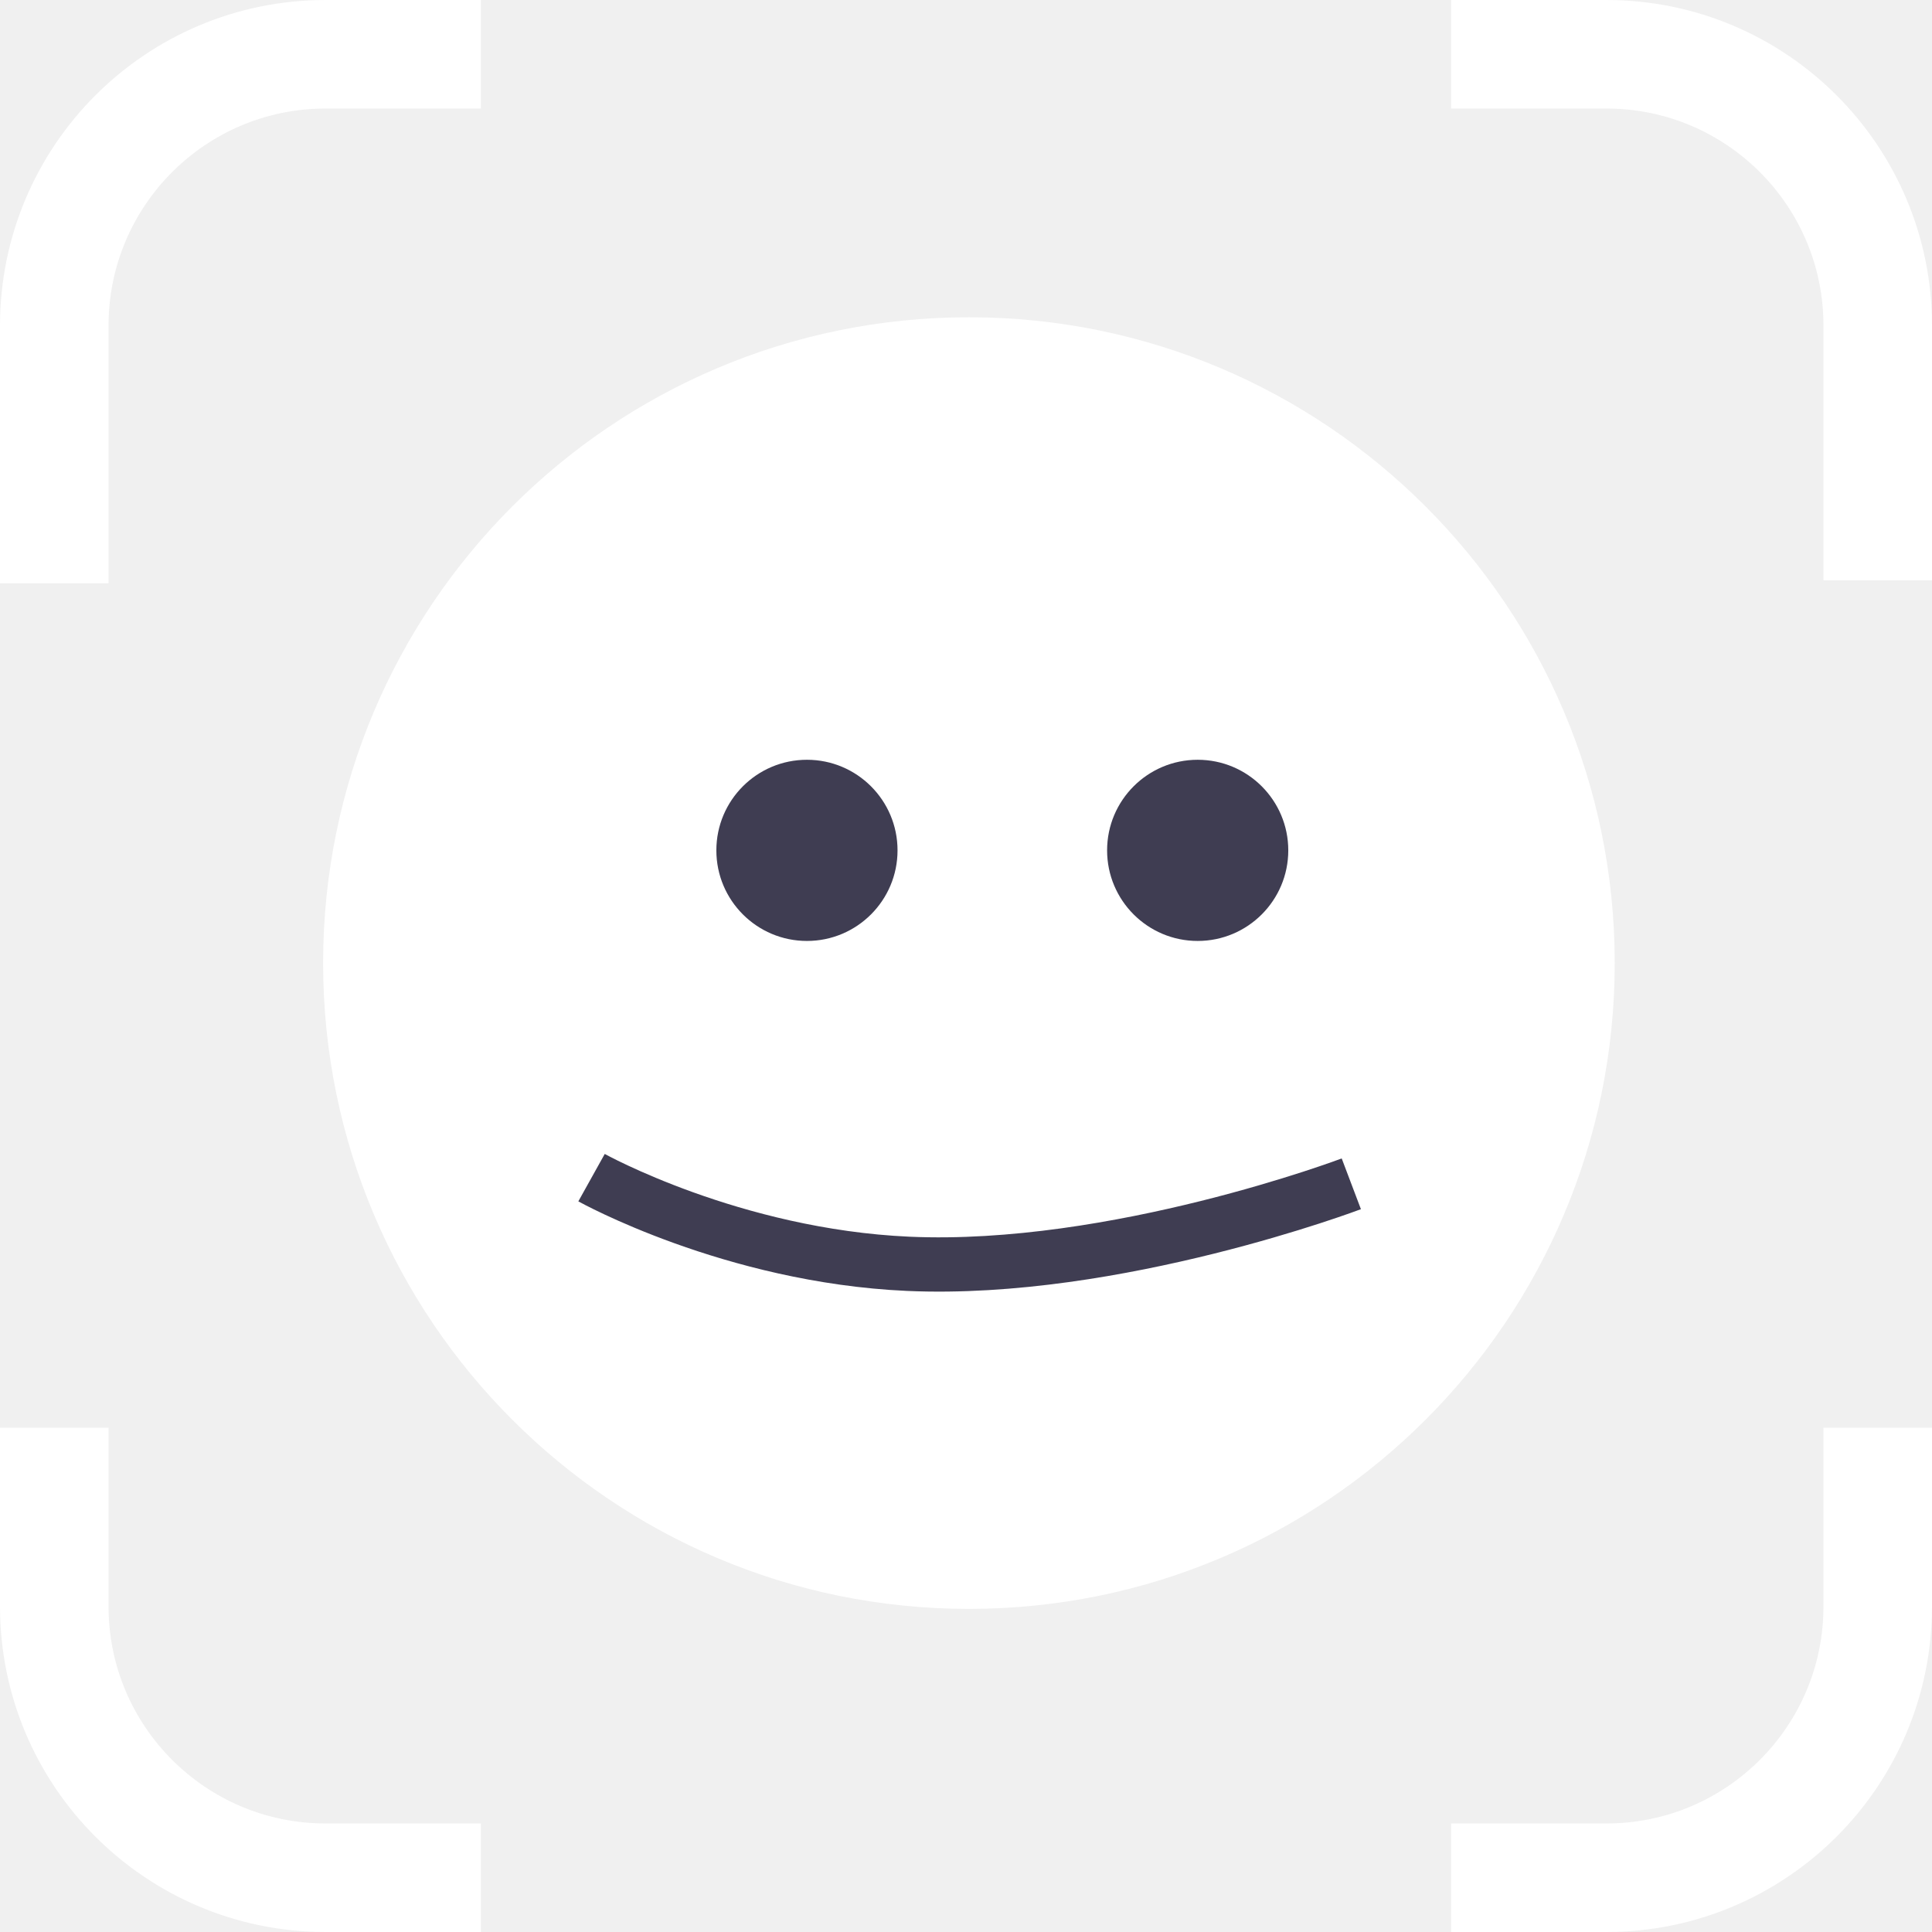
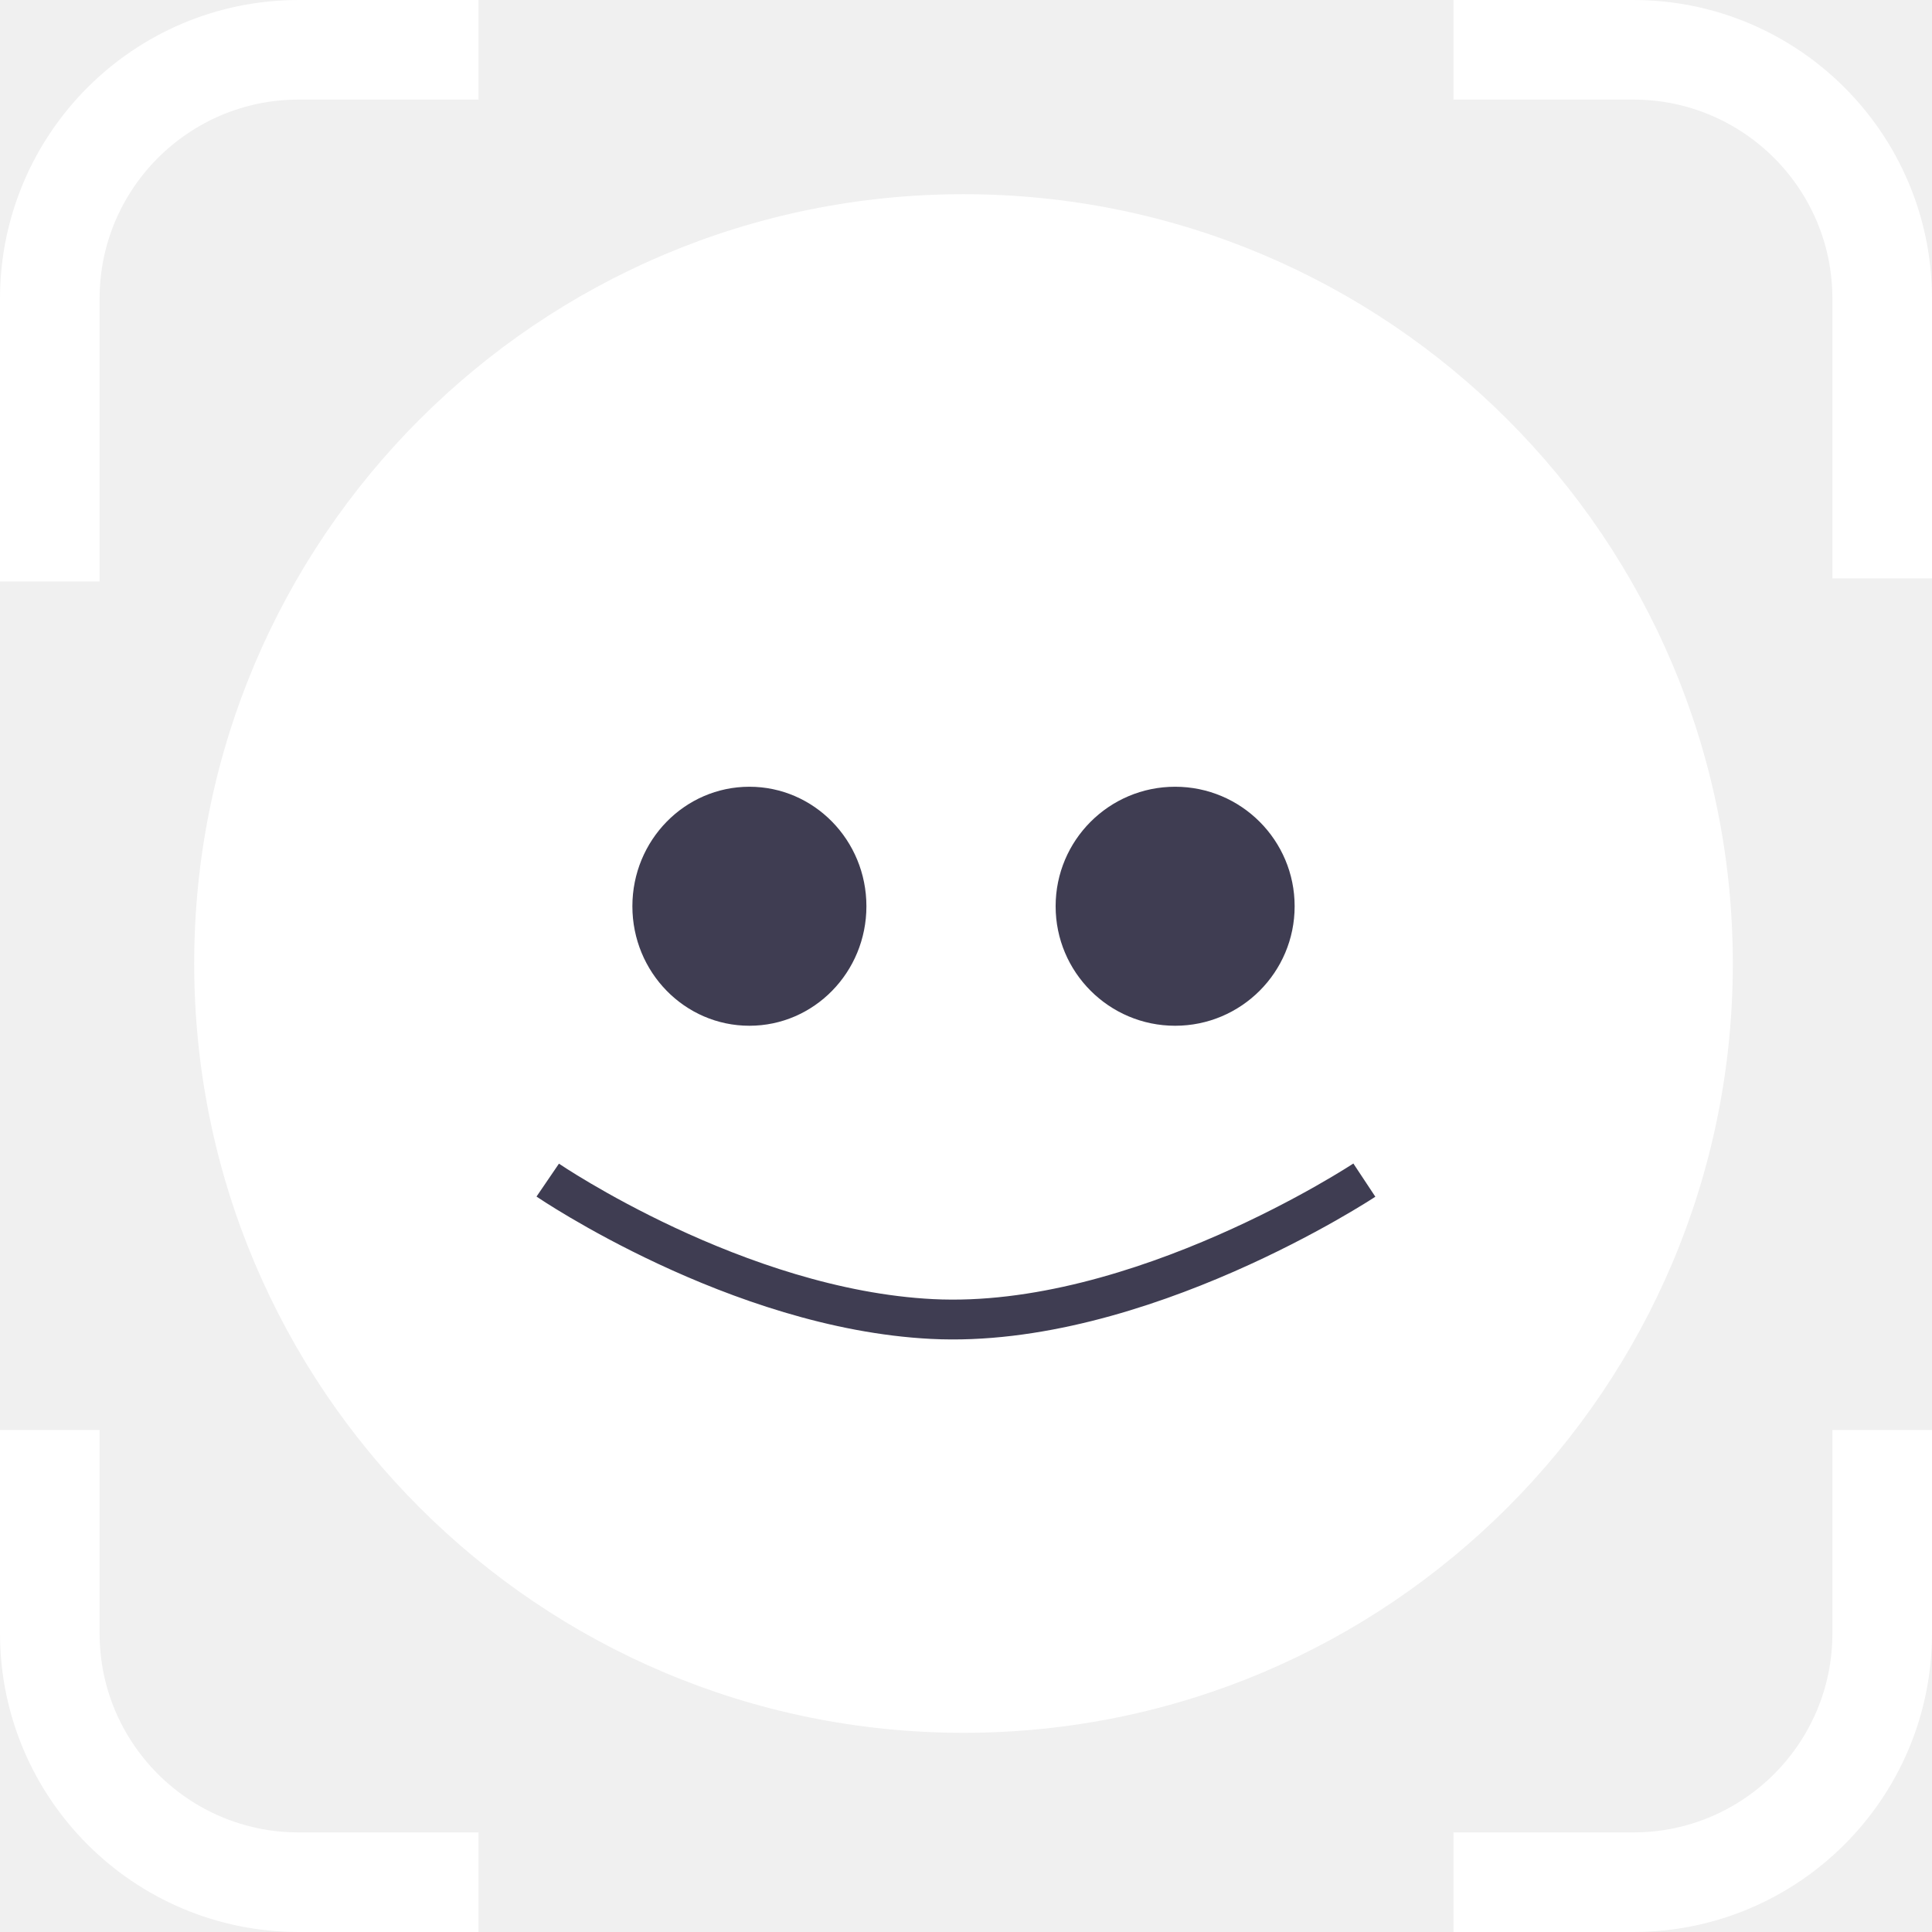
- <svg xmlns="http://www.w3.org/2000/svg" width="356" height="356" viewBox="0 0 356 356" fill="none">
-   <path d="M88.615 10H60C32.386 10 10 32.386 10 60L10 107.488" stroke="white" stroke-width="20" />
-   <path d="M346 106.923V60C346 32.386 323.614 10 296 10H267.385" stroke="white" stroke-width="20" />
-   <path d="M88.615 346H60C32.386 346 10 323.614 10 296L10 263.077" stroke="white" stroke-width="20" />
-   <path d="M346 263.077V296C346 323.614 323.614 346 296 346H267.385" stroke="white" stroke-width="20" />
-   <circle cx="178.538" cy="177.462" r="119" fill="white" />
-   <circle cx="148.692" cy="156.692" r="16.692" fill="#3F3D52" />
-   <circle cx="220.692" cy="156.692" r="16.692" fill="#3F3D52" />
-   <path d="M109 217C109 217 134.895 231.42 167.333 232.875C205.551 234.589 249 218.135 249 218.135" stroke="#3F3D52" stroke-width="10" />
+ <svg xmlns="http://www.w3.org/2000/svg" width="388" height="388" viewBox="0 0 388 388" fill="none">
+   <circle cx="193.5" cy="193.5" r="154.5" fill="white" />
+   <ellipse cx="150.5" cy="182" rx="23.5" ry="24" fill="#3F3D52" />
+   <circle cx="236" cy="182" r="24" fill="#3F3D52" />
+   <path d="M110 237C110 237 148.009 262.919 187.176 264.895C228.682 266.989 274 237 274 237" stroke="#3F3D52" stroke-width="8" />
+   <path d="M96.103 10H60C32.386 10 10 32.386 10 60L10 116.773" stroke="white" stroke-width="20" />
+   <path d="M378 116.154V60C378 32.386 355.614 10 328 10H291.897" stroke="white" stroke-width="20" />
+   <path d="M96.103 378H60C32.386 378 10 355.614 10 328L10 287.179" stroke="white" stroke-width="20" />
+   <path d="M378 287.179V328C378 355.614 355.614 378 328 378H291.897" stroke="white" stroke-width="20" />
</svg>
